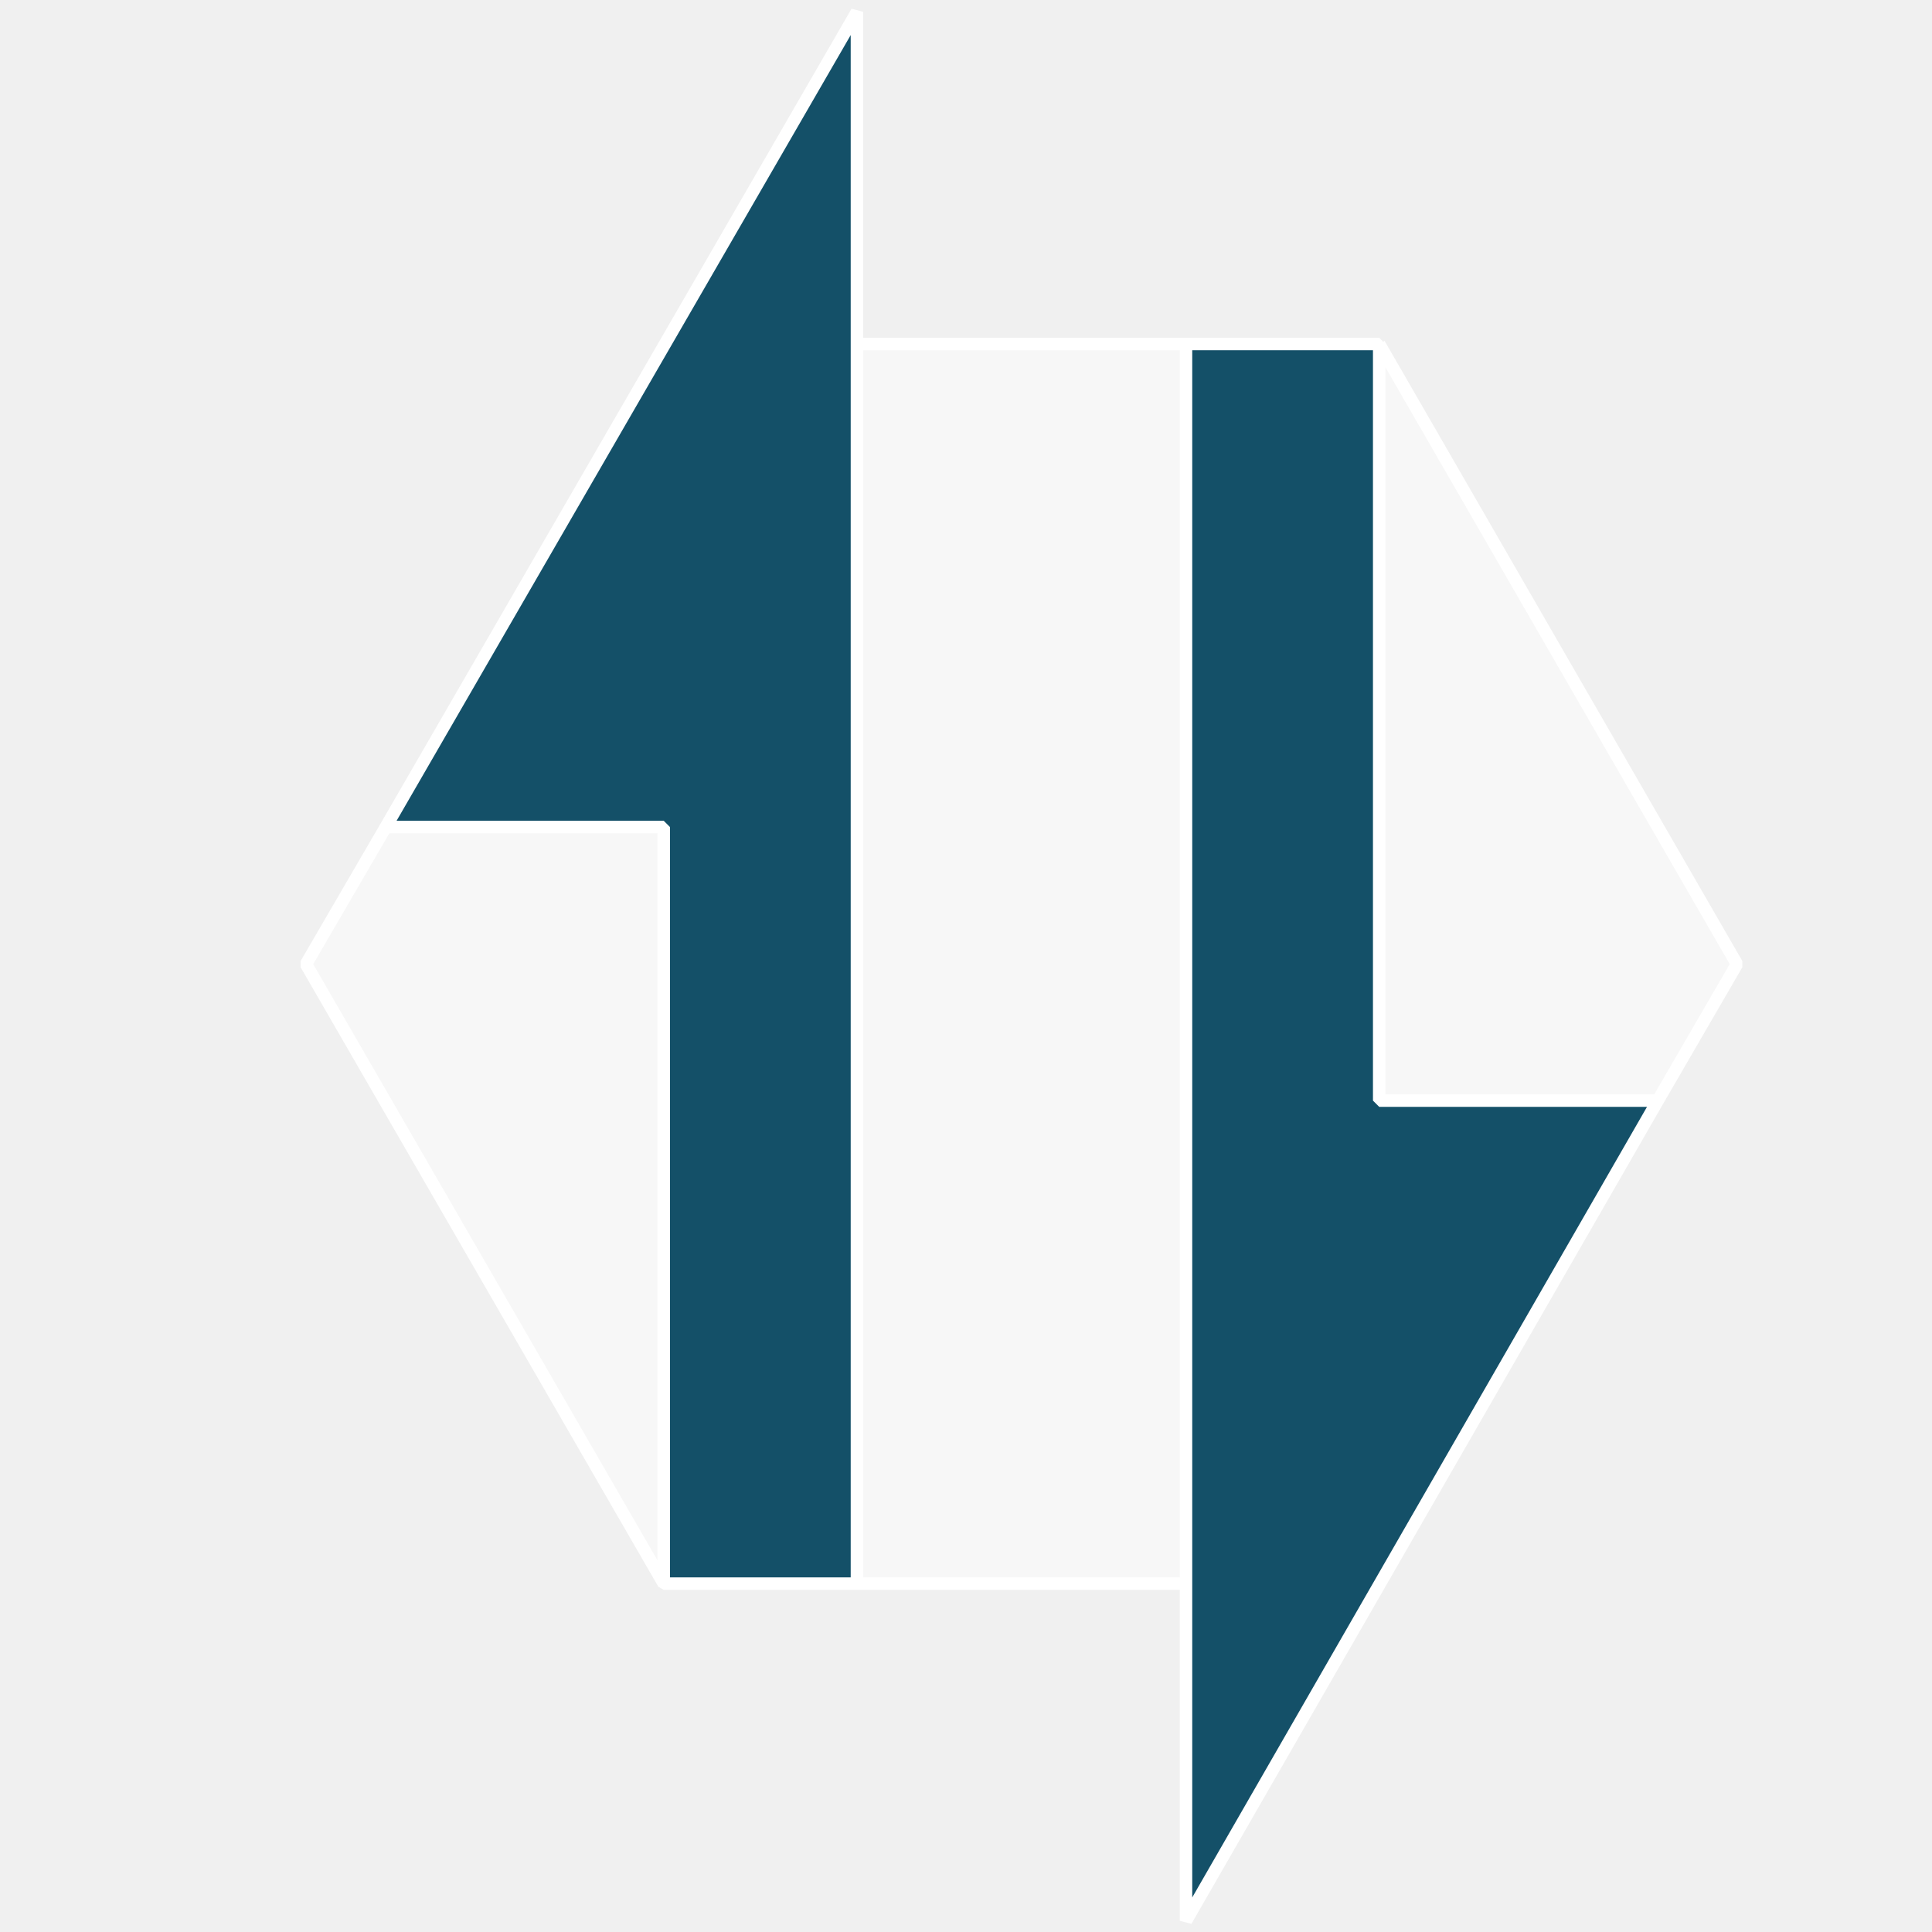
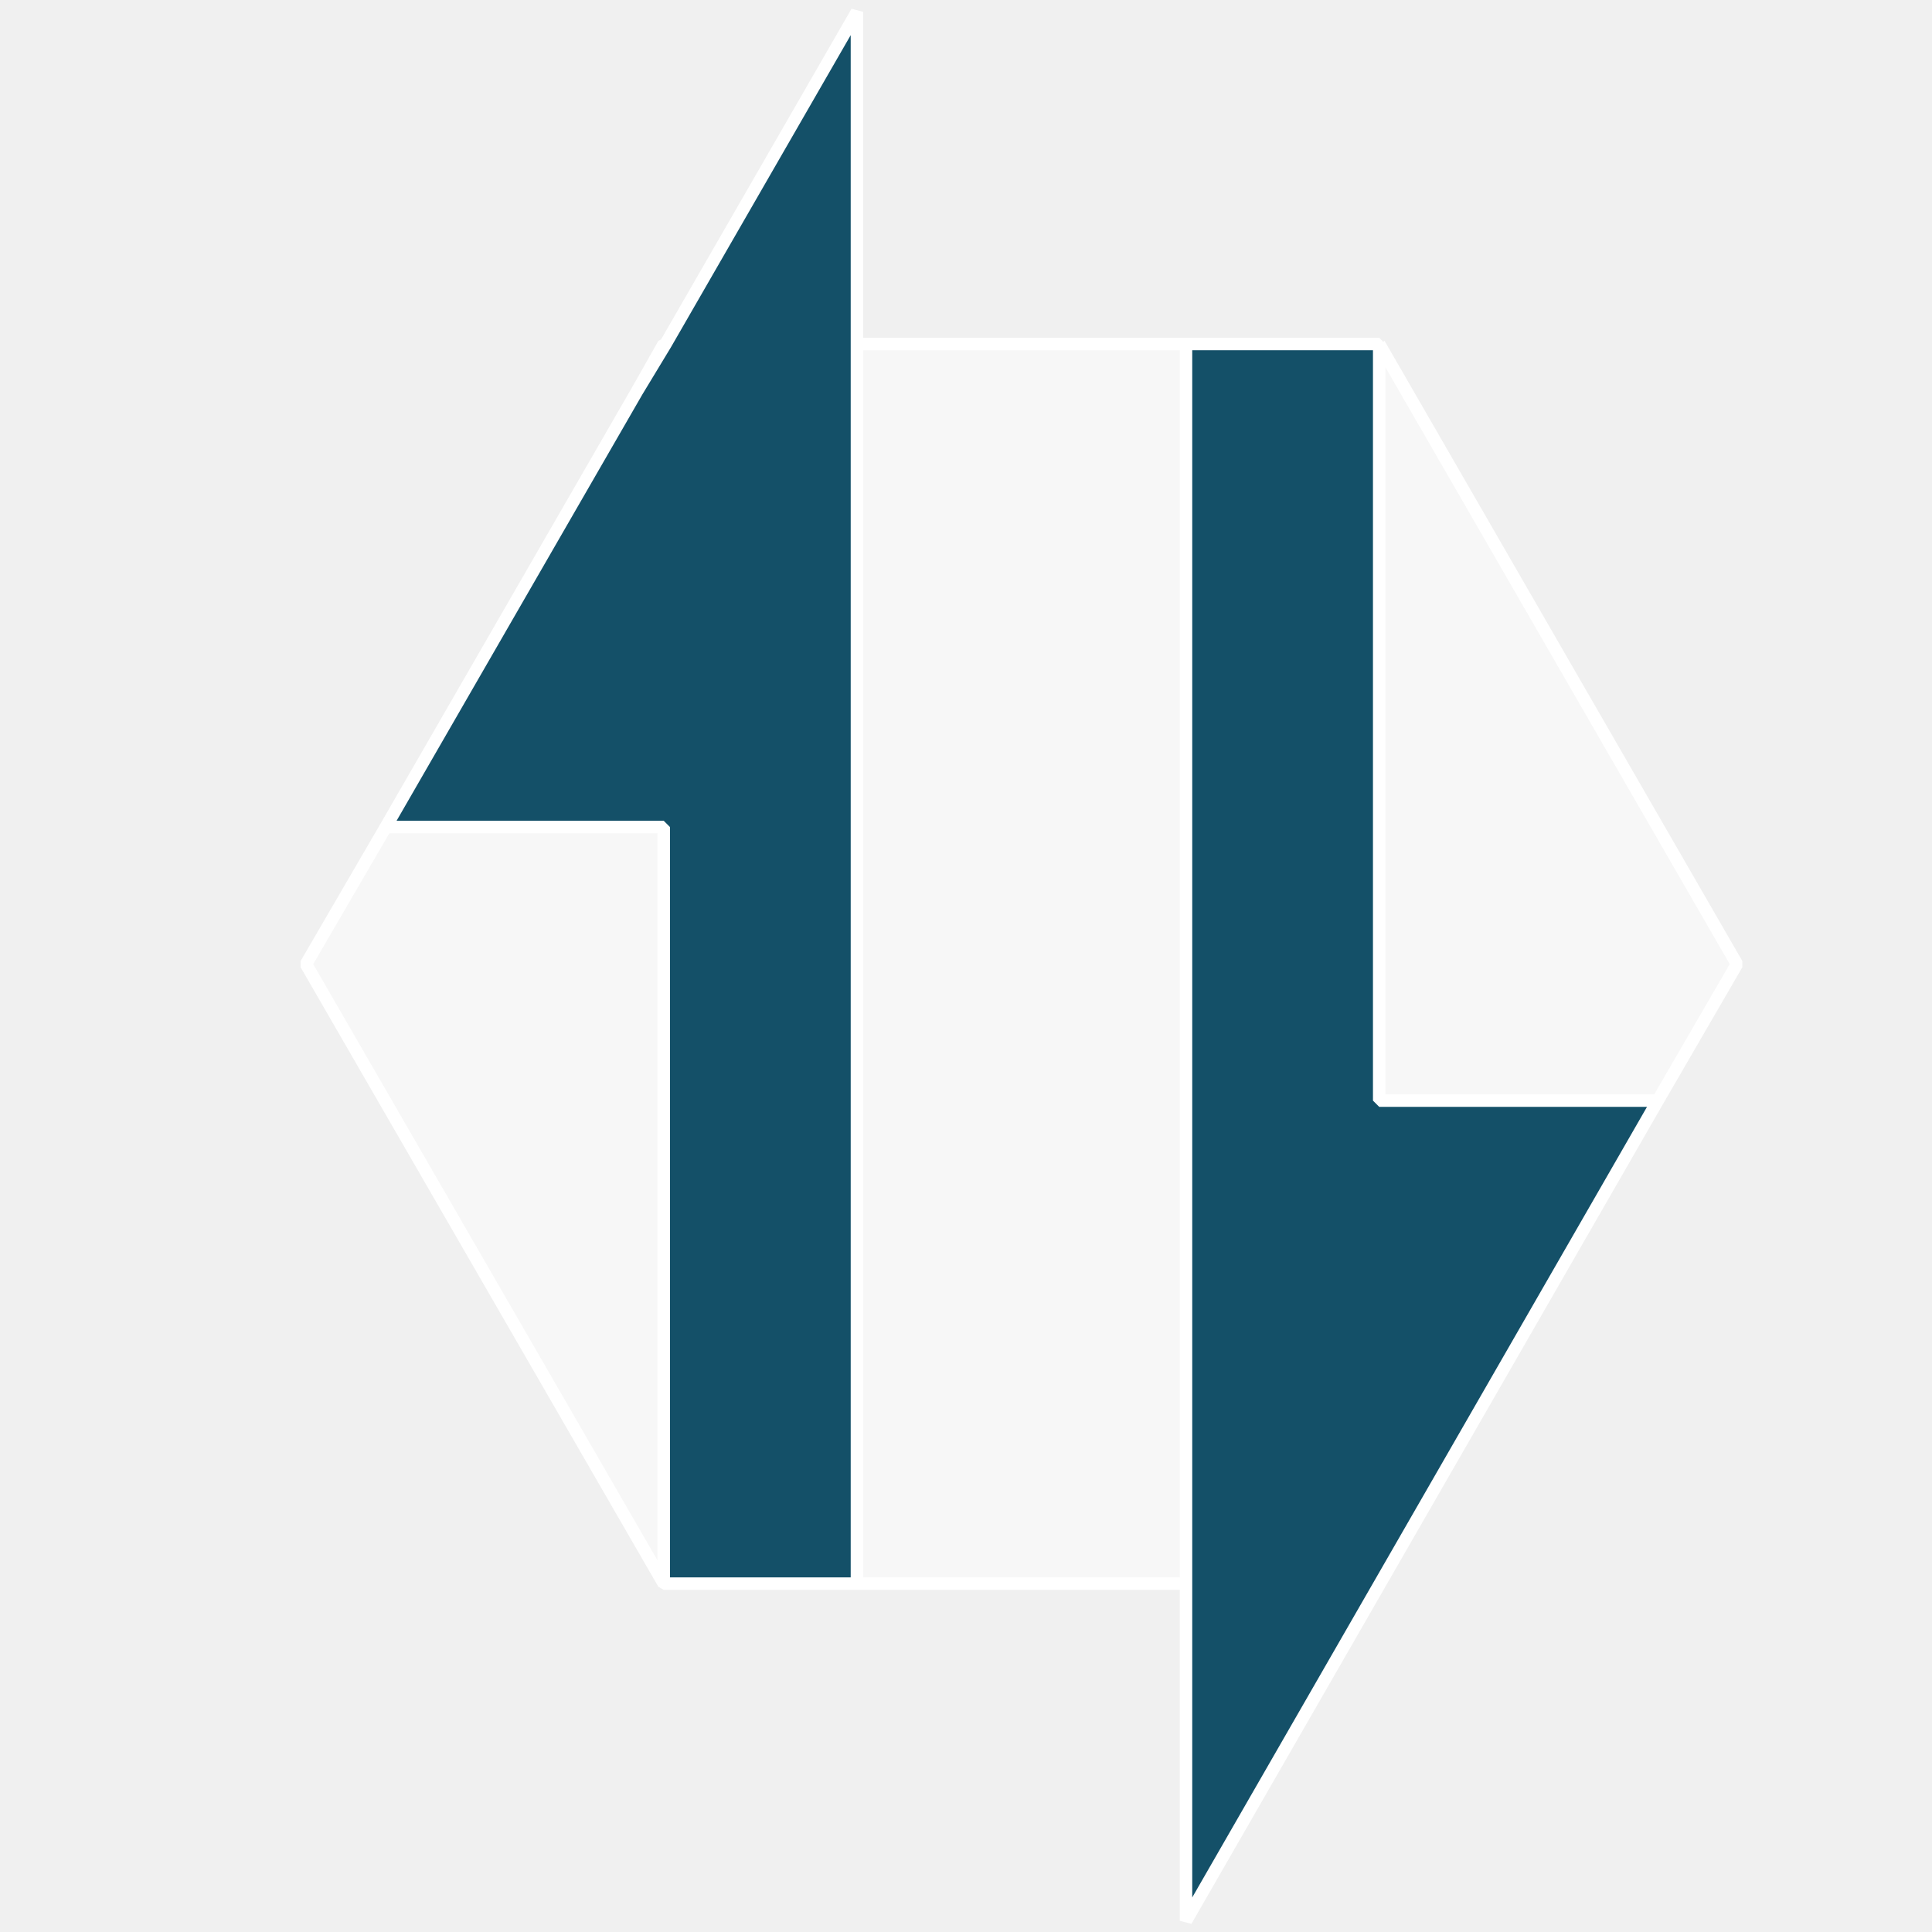
<svg xmlns="http://www.w3.org/2000/svg" xmlns:xlink="http://www.w3.org/1999/xlink" version="1.1" preserveAspectRatio="none" x="0px" y="0px" width="155px" height="155px" viewBox="0 0 155 155">
  <defs>
    <g id="icon_RPCs_0_Layer0_0_FILL">
-       <path fill="#FFFFFF" fill-opacity="0.498" stroke="none" d=" M 6.4 65.4 L 0 76.4 28.7 126.1 28.7 65.4 6.4 65.4 M 70.6 26.65 L 44.2 26.65 44.2 126.1 70.6 126.1 70.6 26.65 M 108.45 87.35 L 114.8 76.4 86.1 26.65 86.1 87.35 108.45 87.35 Z" />
-       <path fill="#145068" stroke="none" d=" M 44.2 26.65 L 44.2 0 6.4 65.4 28.7 65.4 28.7 126.1 44.2 126.1 44.2 26.65 M 108.45 87.35 L 86.1 87.35 86.1 26.65 70.6 26.65 70.6 126.1 70.6 153.15 108.45 87.35 Z" />
+       <path fill="#FFFFFF" fill-opacity="0.498" stroke="none" d=" M 28.7 65.4 L 6.4 65.4 0 76.4 28.7 126.1 28.7 65.4 M 70.6 26.65 L 44.2 26.65 44.2 126.1 70.6 126.1 70.6 26.65 M 86.1 87.35 L 108.45 87.35 114.8 76.4 86.1 26.65 86.1 87.35 Z" />
+       <path fill="#145068" stroke="none" d=" M 26.55 30.45 L 28.85 26.65 28.7 26.65 26.55 30.45 M 44.2 26.65 L 44.2 0 28.85 26.65 26.55 30.45 6.4 65.4 28.7 65.4 28.7 126.1 44.2 126.1 44.2 26.65 M 108.45 87.35 L 86.1 87.35 86.1 26.65 70.6 26.65 70.6 126.1 70.6 153.15 108.45 87.35 Z" />
    </g>
-     <path id="icon_RPCs_0_Layer0_0_1_STROKES" stroke="#FFFFFF" stroke-width="1" stroke-linejoin="bevel" stroke-linecap="butt" fill="none" d=" M 86.1 26.65 L 114.8 76.4 108.45 87.35 70.6 153.15 70.6 126.1 44.2 126.1 28.7 126.1 0 76.4 6.4 65.4 44.2 0 44.2 26.65 70.6 26.65 86.1 26.65 86.1 87.35 108.45 87.35 M 28.7 126.1 L 28.7 65.4 6.4 65.4 M 70.6 126.1 L 70.6 26.65 M 44.2 126.1 L 44.2 26.65" />
+     <path id="icon_RPCs_0_Layer0_0_1_STROKES" stroke="#FFFFFF" stroke-width="1" stroke-linejoin="bevel" stroke-linecap="butt" fill="none" d=" M 108.45 87.35 L 86.1 87.35 86.1 26.65 70.6 26.65 70.6 126.1 70.6 153.15 108.45 87.35 114.8 76.4 86.1 26.65 M 6.4 65.4 L 26.55 30.45 28.7 26.65 28.85 26.65 44.2 0 44.2 26.65 70.6 26.65 M 26.55 30.45 L 28.85 26.65 M 28.7 126.1 L 28.7 65.4 6.4 65.4 0 76.4 28.7 126.1 44.2 126.1 44.2 26.65 M 70.6 126.1 L 44.2 126.1" />
  </defs>
  <g transform="matrix( 1, 0, 0, 1, 24.55,0.95) ">
    <g transform="matrix( 1, 0, 0, 1, 0,0) ">
      <use xlink:href="#icon_RPCs_0_Layer0_0_FILL" />
      <use xlink:href="#icon_RPCs_0_Layer0_0_1_STROKES" />
    </g>
  </g>
</svg>
